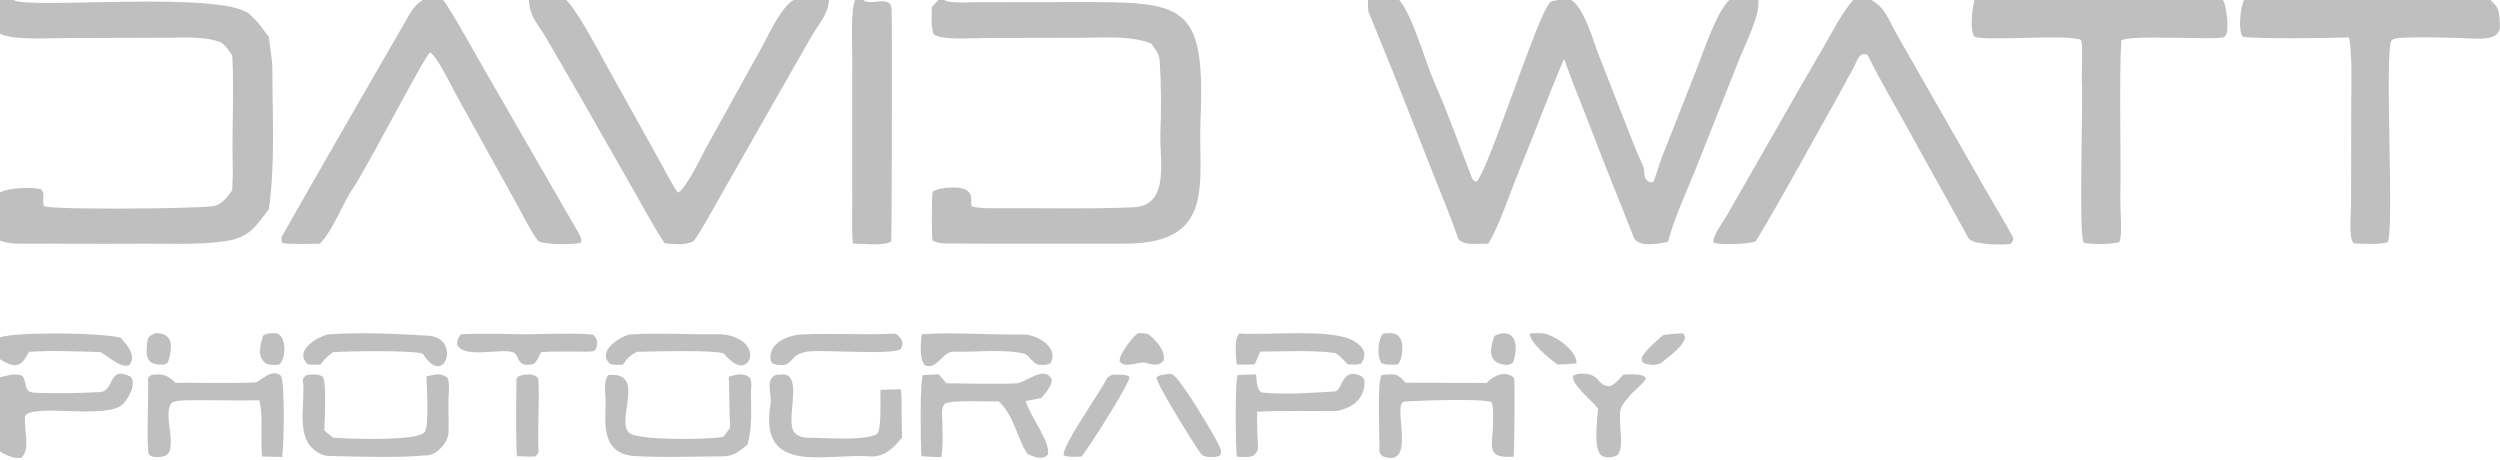
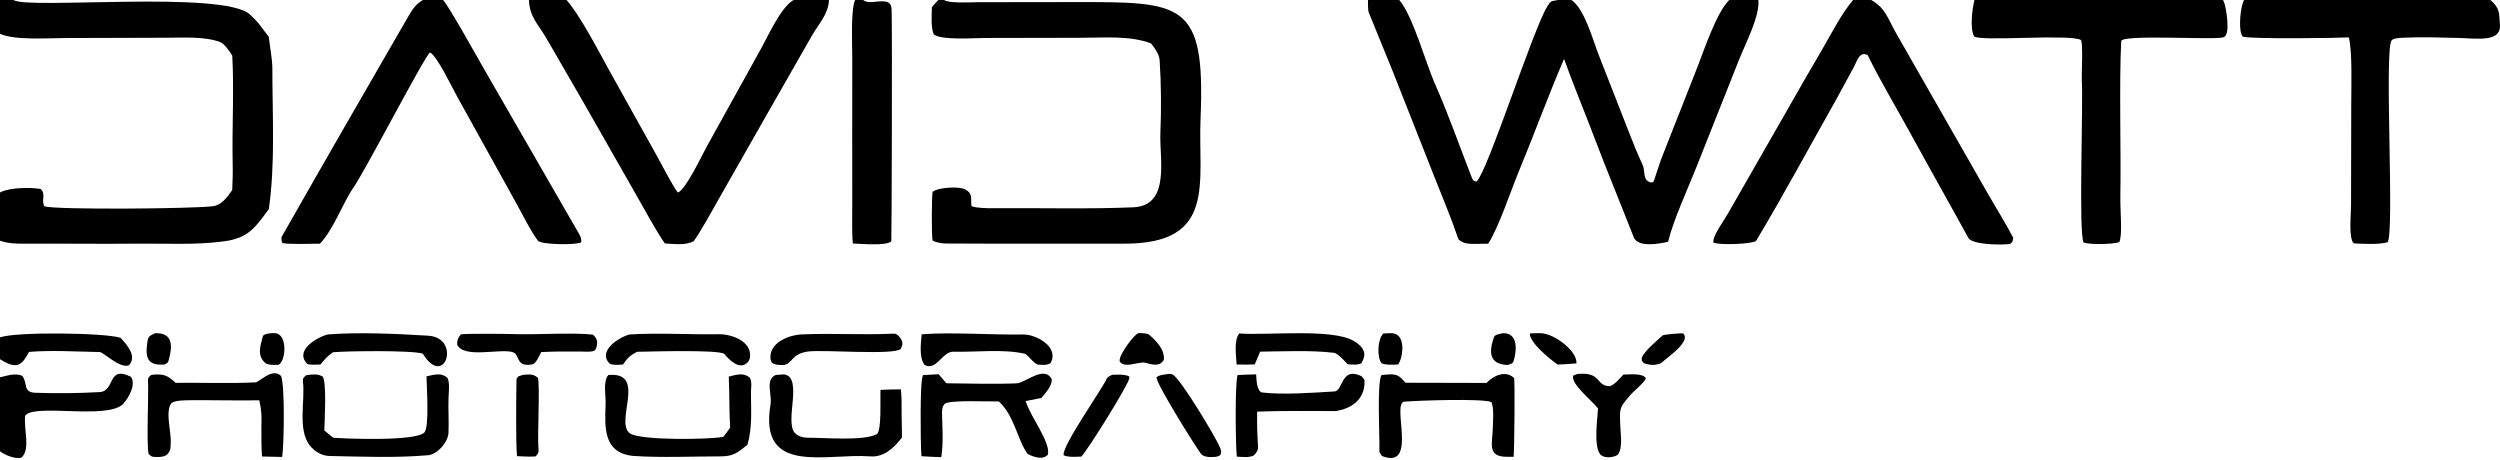
<svg xmlns="http://www.w3.org/2000/svg" width="147" height="27" viewBox="0 0 147 27" fill="none">
-   <g opacity="0.25">
+   <g>
    <path d="M10.328 22.511C11.887 22.493 13.46 22.558 15.017 22.483C15.262 22.471 15.999 21.6 16.526 22.105C16.763 22.684 16.698 26.183 16.591 26.869L15.408 26.842C15.36 26.336 15.375 25.606 15.371 25.082C15.389 24.467 15.381 24.138 15.248 23.538C13.924 23.56 12.586 23.523 11.261 23.533C10.992 23.535 10.223 23.519 10.063 23.732C9.715 24.195 10.063 25.389 10.04 25.969C10.03 26.25 10.06 26.47 9.86 26.691C9.713 26.852 9.448 26.876 9.245 26.872C8.95 26.865 8.92 26.871 8.737 26.692C8.604 26.058 8.748 23.203 8.703 22.363C8.693 22.187 8.796 22.125 8.909 22.04C8.989 22.032 9.069 22.026 9.149 22.021C9.724 21.991 9.93 22.151 10.328 22.511Z" fill="black" />
    <path d="M87.409 22.517C87.424 22.501 87.439 22.485 87.454 22.47C87.855 22.06 88.566 21.764 89.032 22.235C89.08 22.468 89.045 26.585 89 26.859L88.631 26.86C87.386 26.866 87.775 26.064 87.783 25.036C87.793 24.664 87.847 23.971 87.694 23.644C87.186 23.414 83.311 23.555 82.582 23.617C81.786 23.686 83.41 27.637 81.271 26.819C81.2 26.733 81.103 26.624 81.108 26.508C81.138 25.782 80.951 22.482 81.235 22.05C81.952 21.992 82.169 21.914 82.638 22.505L87.409 22.517Z" fill="black" />
    <path d="M18.019 22.056C18.361 22.02 18.695 21.958 18.987 22.155C19.209 22.576 19.091 24.694 19.07 25.309C19.223 25.445 19.431 25.605 19.595 25.737C20.352 25.8 24.425 25.957 24.947 25.435C25.254 25.128 25.093 22.78 25.076 22.132C25.531 22.026 25.962 21.893 26.316 22.227C26.449 22.509 26.391 23.014 26.376 23.344C26.345 24.032 26.402 24.732 26.372 25.439C26.348 26.006 25.715 26.72 25.167 26.767C23.273 26.933 21.277 26.85 19.373 26.812C18.898 26.803 18.482 26.531 18.189 26.161C17.486 25.175 17.96 23.56 17.809 22.399C17.787 22.229 17.913 22.138 18.019 22.056Z" fill="black" />
    <path d="M54.277 22.056L55.191 22.005L55.649 22.536C56.958 22.55 58.467 22.595 59.786 22.54C60.282 22.519 61.431 21.438 61.849 22.317C61.84 22.721 61.483 23.103 61.23 23.401L60.307 23.582C60.601 24.541 61.767 25.96 61.62 26.725C61.328 27.072 60.775 26.872 60.42 26.69C59.832 25.876 59.64 24.429 58.73 23.603C58.077 23.621 55.926 23.51 55.563 23.733C55.387 23.916 55.386 24.103 55.392 24.346C55.413 25.19 55.478 26.041 55.347 26.88C54.963 26.874 54.567 26.847 54.183 26.826C54.174 26.723 54.167 26.621 54.162 26.518C54.136 25.961 54.078 22.274 54.277 22.056Z" fill="black" />
    <path d="M42.852 22.143C43.309 22.033 43.712 21.891 44.086 22.204C44.218 22.438 44.172 22.738 44.157 23.009C44.153 24.101 44.251 25.11 43.95 26.15C43.406 26.582 43.156 26.826 42.423 26.834C40.727 26.834 38.917 26.922 37.231 26.809C35.468 26.636 35.559 25.133 35.61 23.777C35.63 23.256 35.443 22.422 35.771 22.052C38.161 21.824 35.965 25.058 37.154 25.542C37.999 25.886 41.538 25.852 42.531 25.69C42.664 25.529 42.808 25.319 42.933 25.148C42.873 24.187 42.898 23.137 42.852 22.143Z" fill="black" />
    <path d="M45.612 22.049C45.7 22.04 46.083 22.007 46.144 22.02C47.217 22.242 46.122 24.8 46.739 25.459C46.93 25.664 47.248 25.742 47.512 25.739C48.435 25.731 50.785 25.944 51.549 25.531C51.855 25.366 51.747 23.432 51.77 22.925C52.151 22.899 52.589 22.901 52.975 22.895C53.024 23.398 53.017 23.839 53.014 24.342L53.038 25.724C52.546 26.36 51.959 26.897 51.169 26.835C48.569 26.635 44.596 27.996 45.308 23.769C45.406 23.187 44.973 22.321 45.612 22.049Z" fill="black" />
    <path d="M72.775 22.051C73.117 22.028 73.513 22.025 73.861 22.013C73.888 22.339 73.877 22.864 74.156 23.07C75.334 23.229 77.26 23.092 78.472 23.016C78.981 22.985 78.843 21.533 80.057 22.119C80.145 22.222 80.234 22.288 80.236 22.422C80.256 23.53 79.406 24.049 78.526 24.171C77.017 24.169 75.421 24.145 73.922 24.204C73.903 24.949 73.927 25.525 73.973 26.266C73.986 26.473 73.876 26.637 73.727 26.775C73.465 26.925 73.04 26.865 72.725 26.85C72.653 26.281 72.604 22.445 72.775 22.051Z" fill="black" />
    <path d="M19.262 19.666C21.055 19.521 23.386 19.628 25.179 19.739C27.142 19.86 26.146 22.896 24.86 20.795C24.216 20.587 20.386 20.638 19.576 20.712C19.216 20.982 19.128 21.081 18.843 21.433C18.692 21.437 18.142 21.475 18.061 21.39C17.288 20.585 18.687 19.812 19.262 19.666Z" fill="black" />
    <path d="M37.007 19.668C38.698 19.559 40.554 19.682 42.259 19.652C43.004 19.64 44.177 20.048 44.105 20.973C44.094 21.12 44.025 21.256 43.914 21.352C43.44 21.758 42.858 21.133 42.578 20.799C42.139 20.555 38.234 20.671 37.456 20.686C37.022 20.918 36.898 21.05 36.631 21.435C36.377 21.448 36.078 21.488 35.851 21.384C35.122 20.663 36.342 19.854 37.007 19.668Z" fill="black" />
    <path d="M54.195 19.655C56.061 19.519 58.273 19.701 60.166 19.668C60.916 19.655 62.296 20.396 61.777 21.34C61.602 21.497 61.28 21.45 61.033 21.443C60.733 21.345 60.432 20.836 60.246 20.796C58.931 20.509 57.405 20.714 56.05 20.68C55.409 20.664 55.058 21.837 54.361 21.456C54.036 21.018 54.145 20.192 54.195 19.655Z" fill="black" />
    <path d="M27.1 19.657C27.549 19.608 29.746 19.628 30.291 19.646C31.511 19.687 33.735 19.543 34.856 19.675C35.164 19.915 35.176 20.235 35.002 20.578C34.836 20.721 34.417 20.674 34.176 20.671C33.38 20.667 32.615 20.659 31.819 20.702C31.698 20.946 31.578 21.252 31.362 21.408C30.314 21.646 30.587 20.869 30.176 20.716C29.476 20.455 27.239 21.122 26.877 20.248C26.89 19.951 26.924 19.899 27.1 19.657Z" fill="black" />
    <path d="M72.871 19.608C74.529 19.732 78.343 19.297 79.597 20.047C79.848 20.197 80.138 20.413 80.208 20.712C80.263 20.944 80.16 21.171 80.044 21.365C79.819 21.475 79.505 21.433 79.249 21.421C79.139 21.305 79.026 21.191 78.912 21.078C78.802 20.971 78.589 20.764 78.441 20.746C77.082 20.582 75.463 20.663 74.098 20.677L73.779 21.424C73.477 21.447 73.027 21.434 72.713 21.433C72.683 20.919 72.545 19.976 72.871 19.608Z" fill="black" />
    <path d="M92.761 21.988C94.202 21.862 93.793 22.675 94.648 22.712C94.945 22.623 95.231 22.264 95.454 22.026C95.79 22.017 96.626 21.93 96.78 22.247C96.651 22.544 96.098 22.953 95.855 23.239C95.225 23.976 95.232 23.989 95.268 24.92C95.273 25.451 95.451 26.368 95.113 26.75C94.814 26.932 94.261 26.959 94.072 26.686C93.702 26.158 93.931 24.62 93.965 24.018C93.592 23.537 92.331 22.556 92.508 22.079L92.761 21.988Z" fill="black" />
    <path d="M52.532 19.619L52.678 19.631C52.829 19.719 52.949 19.853 53.02 20.013C53.107 20.213 53.041 20.343 52.972 20.513C52.556 20.907 48.347 20.537 47.477 20.674C46.483 20.83 46.642 21.375 46.068 21.466C45.831 21.458 45.609 21.471 45.406 21.346C45.343 21.263 45.316 21.203 45.306 21.1C45.212 20.154 46.368 19.699 47.145 19.663C48.933 19.582 50.743 19.707 52.532 19.619Z" fill="black" />
    <path d="M68.766 21.984C68.829 21.974 68.885 21.996 68.943 22.019C69.382 22.199 71.49 25.715 71.728 26.296C71.806 26.488 71.837 26.559 71.756 26.752C71.594 26.899 71.291 26.869 71.062 26.872C70.897 26.847 70.718 26.817 70.617 26.682C70.23 26.165 67.944 22.489 68.002 22.186C68.183 22.028 68.518 22.017 68.766 21.984Z" fill="black" />
    <path d="M65.399 22.039C65.649 22.022 66.185 22.007 66.395 22.134C66.401 22.164 66.404 22.195 66.405 22.226C66.407 22.546 63.983 26.423 63.587 26.845C63.303 26.859 62.787 26.898 62.543 26.767C62.422 26.238 64.775 22.933 65.087 22.247C65.122 22.17 65.31 22.075 65.399 22.039Z" fill="black" />
    <path d="M30.76 22.041C31.148 22.013 31.342 21.971 31.636 22.222C31.756 22.929 31.584 25.579 31.668 26.475C31.682 26.626 31.591 26.745 31.482 26.84C31.112 26.861 30.771 26.839 30.401 26.822C30.322 26.147 30.353 23.035 30.372 22.28C30.491 22.082 30.486 22.135 30.76 22.041Z" fill="black" />
    <path d="M66.93 19.59C67.073 19.584 67.453 19.587 67.56 19.677C67.987 20.033 68.497 20.562 68.434 21.16C68.182 21.586 67.736 21.436 67.319 21.323C66.905 21.261 66.096 21.692 65.831 21.238C65.831 21.167 65.842 21.096 65.864 21.028C65.966 20.698 66.595 19.765 66.93 19.59Z" fill="black" />
    <path d="M89.955 19.605C90.171 19.595 90.398 19.588 90.613 19.593C91.346 19.613 92.742 20.602 92.697 21.367C92.331 21.403 91.962 21.419 91.595 21.437C91.155 21.143 89.928 20.144 89.955 19.605Z" fill="black" />
    <path d="M98.608 19.613C98.674 19.603 98.89 19.605 98.968 19.605C99.46 20.068 98.042 21.012 97.705 21.323C97.609 21.412 97.338 21.445 97.201 21.458C96.976 21.447 96.886 21.422 96.667 21.362C96.506 21.179 96.535 21.261 96.539 21.019C96.736 20.598 97.407 20.049 97.776 19.712C97.98 19.66 98.385 19.634 98.608 19.613Z" fill="black" />
    <path d="M81.337 19.61C81.491 19.599 81.829 19.576 81.968 19.608C82.671 19.775 82.493 21.037 82.21 21.434C81.926 21.441 81.471 21.477 81.233 21.356C80.96 21.003 80.993 19.96 81.337 19.61Z" fill="black" />
    <path d="M15.75 19.613C15.905 19.596 16.13 19.566 16.277 19.607C16.887 19.777 16.817 21.188 16.387 21.447C16.124 21.455 15.913 21.477 15.661 21.39C15.092 20.972 15.294 20.364 15.454 19.784C15.487 19.666 15.635 19.651 15.75 19.613Z" fill="black" />
    <path d="M88.368 19.593C89.27 19.568 89.194 20.591 89 21.229C88.949 21.395 88.791 21.412 88.636 21.463C87.557 21.41 87.534 20.701 87.85 19.811C87.901 19.667 88.224 19.627 88.368 19.593Z" fill="black" />
    <path d="M9.118 19.592C10.2 19.558 10.149 20.371 9.909 21.215C9.869 21.356 9.795 21.365 9.669 21.439C8.793 21.48 8.529 21.192 8.648 20.231C8.702 19.792 8.728 19.782 9.118 19.592Z" fill="black" />
    <path d="M80.436 0H82.275C83.071 0.908 83.844 3.739 84.373 4.925C85.172 6.723 85.836 8.644 86.556 10.477C86.614 10.626 86.688 10.653 86.823 10.679C87.488 10.048 90.129 1.761 90.98 0.378C91.199 0.023 91.198 0.079 91.621 0H92.403C93.164 0.521 93.646 2.3 93.993 3.201L95.754 7.703C96.01 8.359 96.278 9.04 96.578 9.675C96.733 10.005 96.624 10.37 96.833 10.607C97.05 10.738 96.981 10.739 97.207 10.711C97.276 10.609 97.602 9.54 97.703 9.289L99.815 3.926C100.22 2.885 100.941 0.719 101.679 0H103.392C103.489 0.931 102.639 2.55 102.27 3.477L99.677 10.008C99.176 11.25 98.395 12.953 98.083 14.218C97.544 14.337 96.306 14.572 96.063 13.948C95.283 11.953 94.444 9.935 93.688 7.934C93.122 6.437 92.499 4.962 91.967 3.463C91.024 5.649 90.208 7.908 89.296 10.105C88.843 11.196 88.116 13.396 87.506 14.329C87.243 14.338 86.981 14.342 86.718 14.342C86.358 14.341 86.021 14.334 85.753 14.064C85.287 12.69 84.807 11.587 84.283 10.251L81.934 4.295C81.461 3.118 80.959 1.888 80.475 0.712C80.434 0.614 80.435 0.133 80.436 0Z" fill="black" />
    <path d="M0 0H0.799C1.555 0.569 13.139 -0.579 14.689 0.849C15.315 1.426 15.312 1.55 15.804 2.165C15.865 2.742 16.015 3.477 16.015 4.03C16.013 6.774 16.193 9.58 15.807 12.295C15.028 13.349 14.629 13.99 13.203 14.186C11.512 14.419 9.794 14.309 8.09 14.327C5.876 14.351 3.657 14.315 1.443 14.328C0.925 14.331 0.497 14.319 0 14.155V11.319C0.548 11.019 1.783 11.007 2.395 11.112C2.722 11.451 2.405 11.764 2.611 12.132C3.285 12.344 11.327 12.277 12.522 12.125C13.02 12.061 13.38 11.583 13.654 11.177C13.676 10.697 13.694 10.193 13.683 9.713C13.632 7.591 13.772 5.382 13.658 3.27C13.482 3.002 13.206 2.569 12.915 2.462C12.02 2.133 10.726 2.217 9.769 2.219L3.814 2.237C2.81 2.241 0.829 2.381 0 1.984V0Z" fill="black" />
    <path d="M55.178 0H55.513C55.808 0.209 57.075 0.132 57.513 0.13L63.181 0.122C69.55 0.119 70.884 0.071 70.592 6.99C70.435 10.715 71.564 14.336 66.122 14.327C62.565 14.32 59.165 14.339 55.622 14.318C55.39 14.315 55.033 14.266 54.839 14.143C54.767 13.916 54.782 11.475 54.84 11.282C54.889 11.244 54.941 11.213 54.998 11.188C55.361 11.029 56.345 10.951 56.726 11.127C57.299 11.393 57.02 11.84 57.144 12.135C57.224 12.158 57.306 12.176 57.388 12.189C57.791 12.252 58.316 12.246 58.73 12.243C61.363 12.224 64.009 12.301 66.638 12.189C68.843 12.094 68.165 9.33 68.231 7.808C68.29 6.441 68.277 4.901 68.187 3.541C68.163 3.179 67.896 2.837 67.683 2.554C66.442 2.076 64.871 2.222 63.533 2.222L57.91 2.233C57.269 2.237 55.302 2.379 54.899 2.013C54.729 1.582 54.786 0.906 54.794 0.417C54.863 0.325 55.09 0.095 55.178 0Z" fill="black" />
    <path d="M31.102 0H33.311C34.093 0.872 35.219 3.044 35.824 4.142L38.582 9.088C38.836 9.544 39.58 10.976 39.854 11.322C40.314 11.178 41.261 9.15 41.563 8.607L44.755 2.85C45.179 2.078 45.93 0.41 46.662 0H48.744C48.704 0.847 48.151 1.377 47.727 2.12L44.918 7.038L42.246 11.731C41.895 12.344 41.188 13.649 40.792 14.174C40.333 14.446 39.644 14.341 39.094 14.316C38.666 13.736 37.684 11.939 37.312 11.287L34.245 5.911L32.108 2.218C31.609 1.374 31.146 1.003 31.102 0Z" fill="black" />
    <path d="M24.86 0H26.057C26.473 0.497 28.107 3.447 28.478 4.088L34.033 13.724C34.123 13.882 34.219 14.07 34.17 14.251C33.918 14.413 31.816 14.396 31.632 14.154C31.198 13.581 30.764 12.686 30.41 12.045L26.871 5.661C26.576 5.14 25.721 3.318 25.285 3.083C24.974 3.278 21.494 10.018 20.765 11.057C20.178 11.896 19.627 13.467 18.815 14.328C18.355 14.332 16.961 14.378 16.6 14.289C16.568 14.206 16.521 13.998 16.566 13.919C19.029 9.585 21.532 5.248 24.029 0.929C24.306 0.45 24.484 0.245 24.86 0Z" fill="black" />
    <path d="M108.963 0H110.026C110.868 0.472 111.011 1.105 111.474 1.921L113.296 5.108L116.83 11.289C117.332 12.169 117.917 13.104 118.382 13.984C118.32 14.252 118.373 14.209 118.183 14.346C117.737 14.408 115.969 14.41 115.736 13.985C114.607 11.919 113.441 9.872 112.313 7.805C111.49 6.3 110.574 4.786 109.824 3.247C109.34 2.972 109.186 3.61 109.012 3.934C108.665 4.582 108.313 5.228 107.957 5.871C106.427 8.575 104.838 11.537 103.25 14.175C102.964 14.359 100.997 14.426 100.745 14.255C100.701 13.861 101.36 12.984 101.587 12.582L104.907 6.788C105.655 5.468 106.412 4.154 107.18 2.845C107.688 1.964 108.319 0.743 108.963 0Z" fill="black" />
    <path d="M131.952 0H146.432L146.444 0.01C147.001 0.482 146.942 0.765 146.997 1.462C147.011 1.65 146.98 1.824 146.851 1.97C146.7 2.141 146.464 2.211 146.245 2.242C145.719 2.316 145.134 2.245 144.603 2.232C143.513 2.205 142.379 2.164 141.29 2.219C141.126 2.228 140.703 2.239 140.617 2.391C140.191 3.147 140.811 13.776 140.385 14.248C139.833 14.389 138.983 14.341 138.397 14.309C138.086 13.998 138.241 12.611 138.242 12.087L138.253 6.124C138.254 5.152 138.325 3.022 138.112 2.199C137.379 2.242 132.299 2.303 131.875 2.154C131.832 2.097 131.798 2.032 131.777 1.963C131.652 1.537 131.722 0.437 131.952 0Z" fill="black" />
    <path d="M116.096 0H130.715C130.72 0.011 130.725 0.022 130.73 0.032C130.753 0.087 130.774 0.141 130.796 0.197C130.875 0.407 131.189 2.036 130.749 2.19C130.223 2.374 124.753 2 124.729 2.418C124.599 4.68 124.724 9.121 124.677 11.483C124.658 12.456 124.819 13.807 124.613 14.239C124.229 14.367 122.912 14.392 122.522 14.266C122.203 13.805 122.51 5.881 122.407 4.706C122.388 4.486 122.504 2.418 122.346 2.344C121.58 1.986 116.494 2.455 116.08 2.14C115.816 1.655 115.968 0.528 116.096 0Z" fill="black" />
    <path d="M50.277 0H50.75C51.001 0.207 51.418 0.093 51.718 0.081C51.914 0.073 52.153 0.06 52.306 0.206C52.428 0.321 52.424 0.509 52.429 0.669C52.466 1.804 52.432 14.163 52.409 14.186C52.122 14.475 50.613 14.331 50.147 14.319C50.086 13.671 50.112 12.693 50.112 12.018L50.111 8.093L50.112 3.352C50.112 2.605 50.017 0.627 50.277 0Z" fill="black" />
    <path d="M0 22.186C0.435 22.085 0.898 21.92 1.304 22.097C1.654 22.526 1.314 23.071 2.086 23.096C3.325 23.137 4.631 23.125 5.865 23.054C6.782 23.001 6.301 21.469 7.69 22.151C8.032 22.582 7.553 23.429 7.234 23.755C6.307 24.701 1.996 23.702 1.478 24.446C1.39 25.277 1.801 26.389 1.275 26.898C0.934 27.032 0.276 26.75 0 26.535V22.186Z" fill="black" />
    <path d="M0 19.839C0.913 19.497 6.149 19.562 7.092 19.862C7.463 20.284 8.075 20.936 7.582 21.479C7.026 21.683 6.083 20.703 5.866 20.7C4.563 20.676 2.992 20.583 1.705 20.692C1.318 21.424 1.042 21.718 0.188 21.235C0.124 21.198 0.061 21.16 0 21.119L0 19.839Z" fill="black" />
  </g>
</svg>
